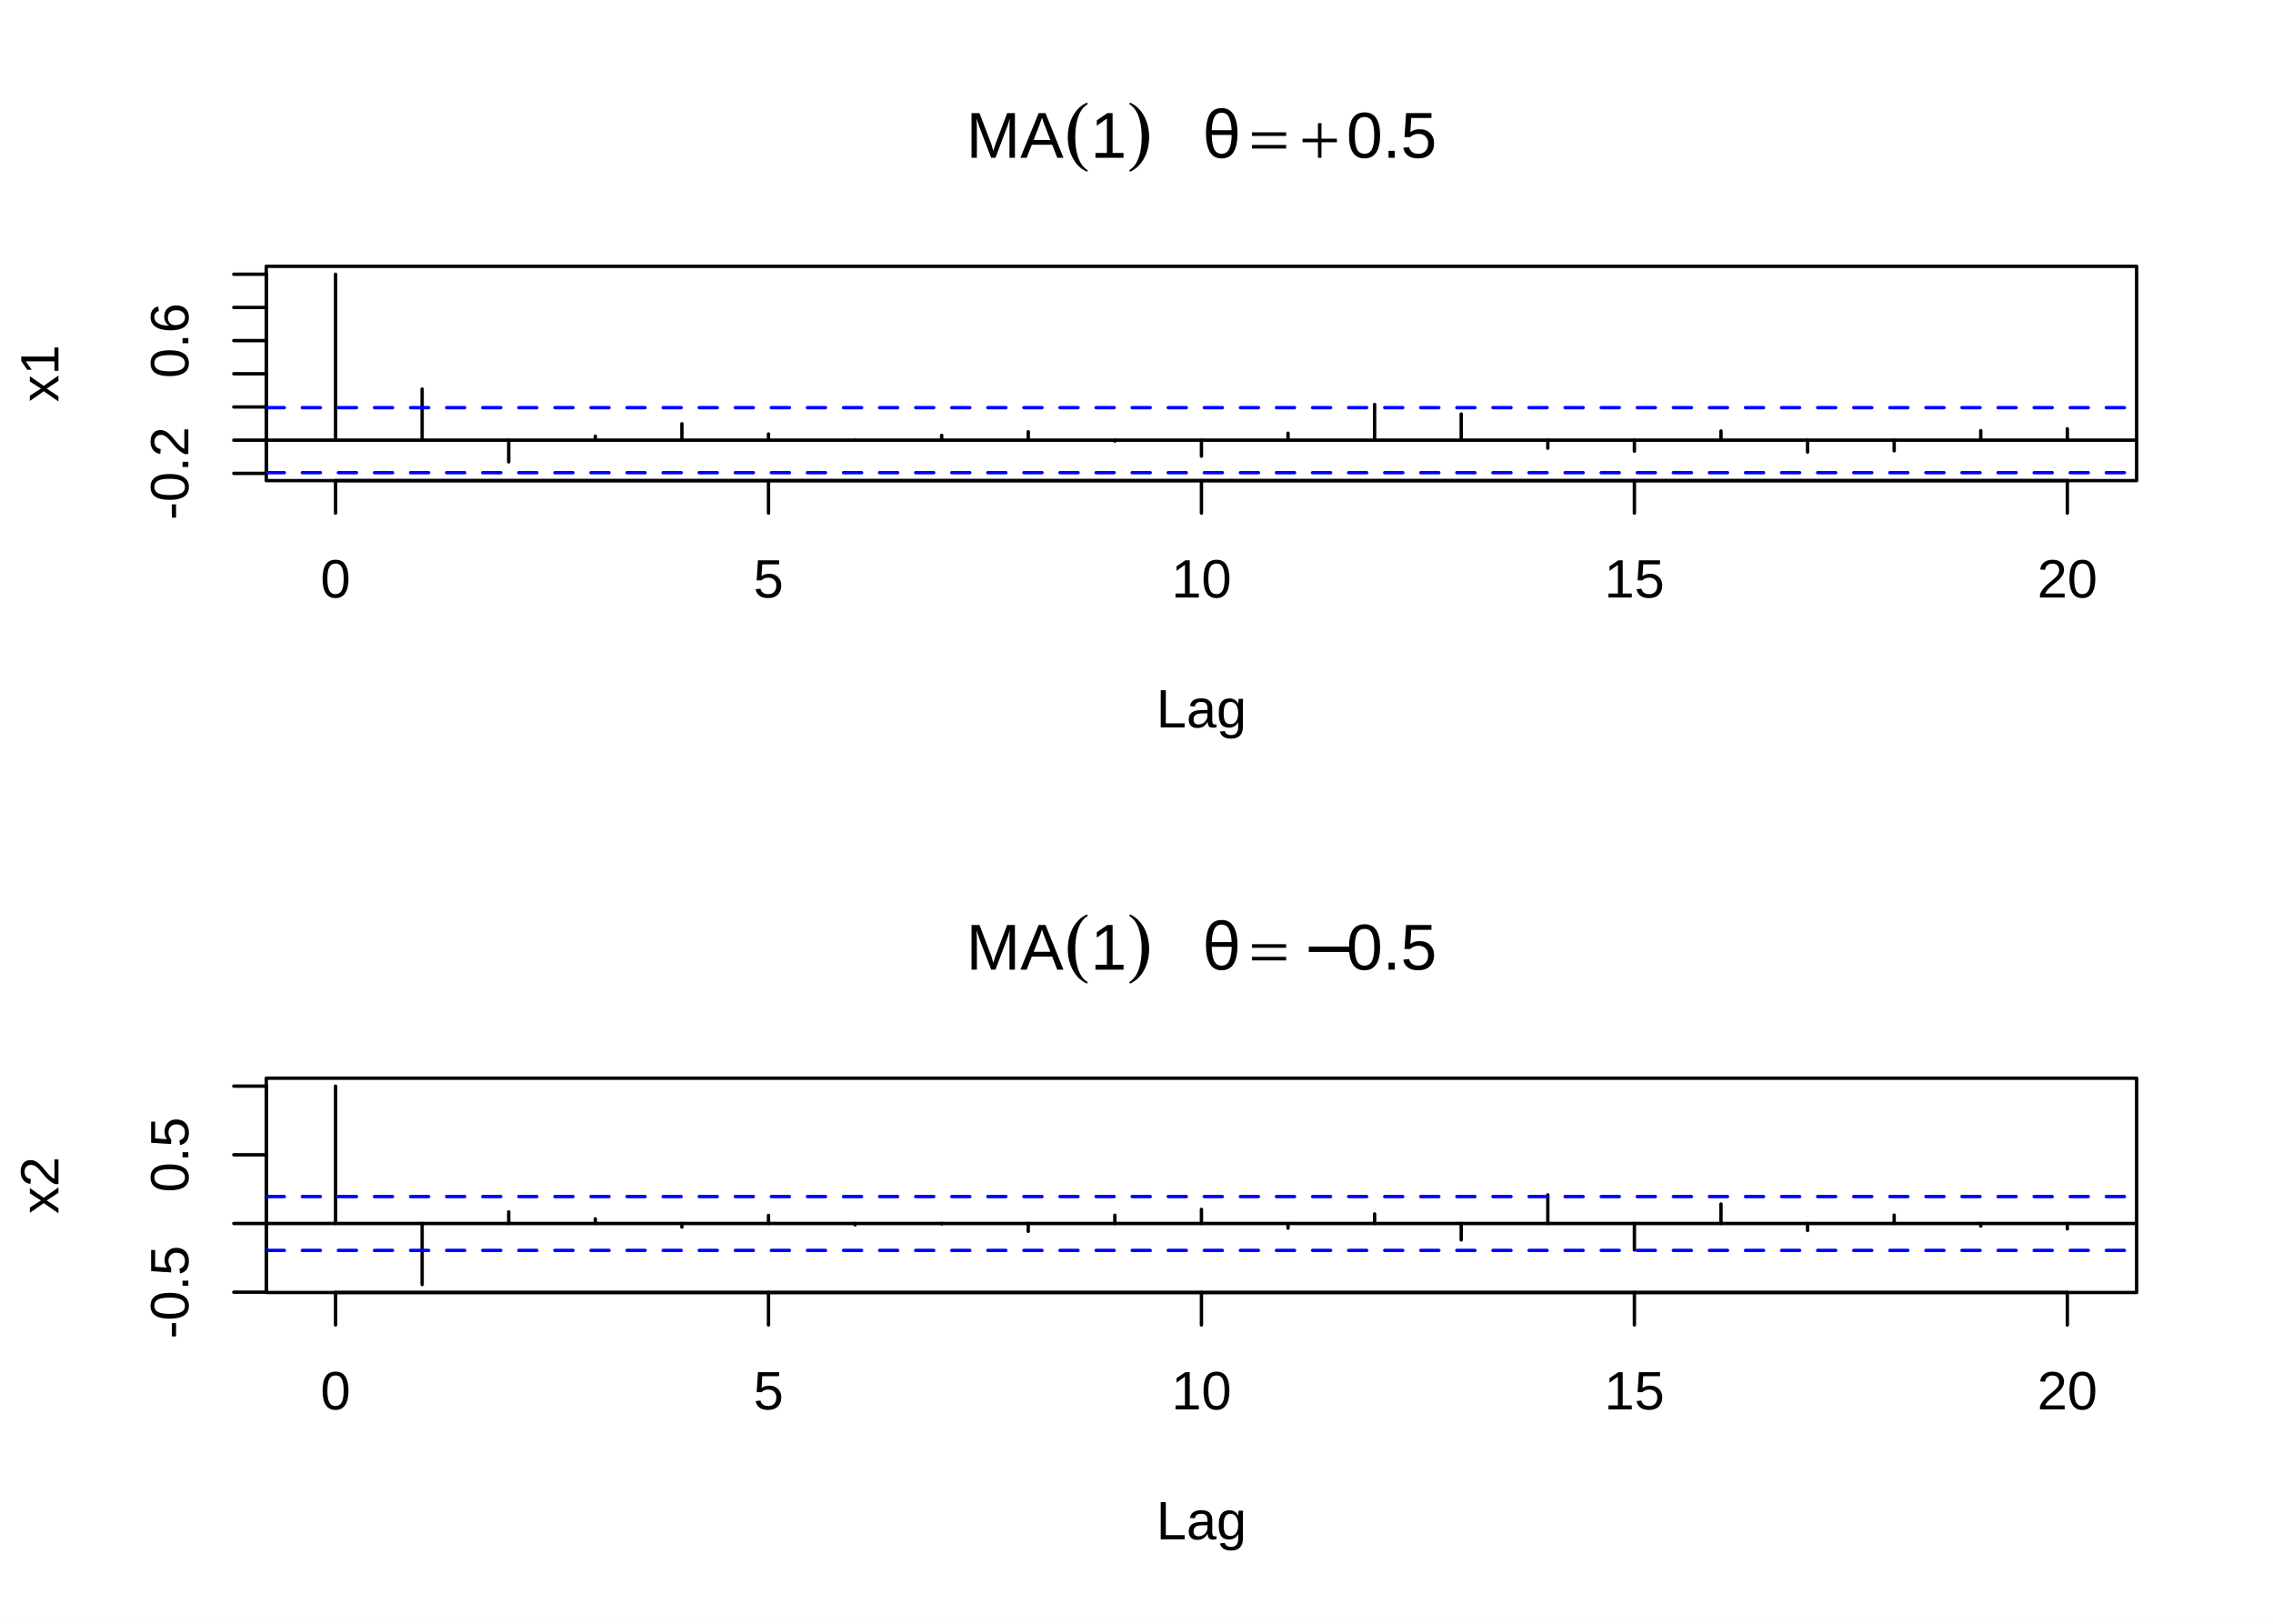
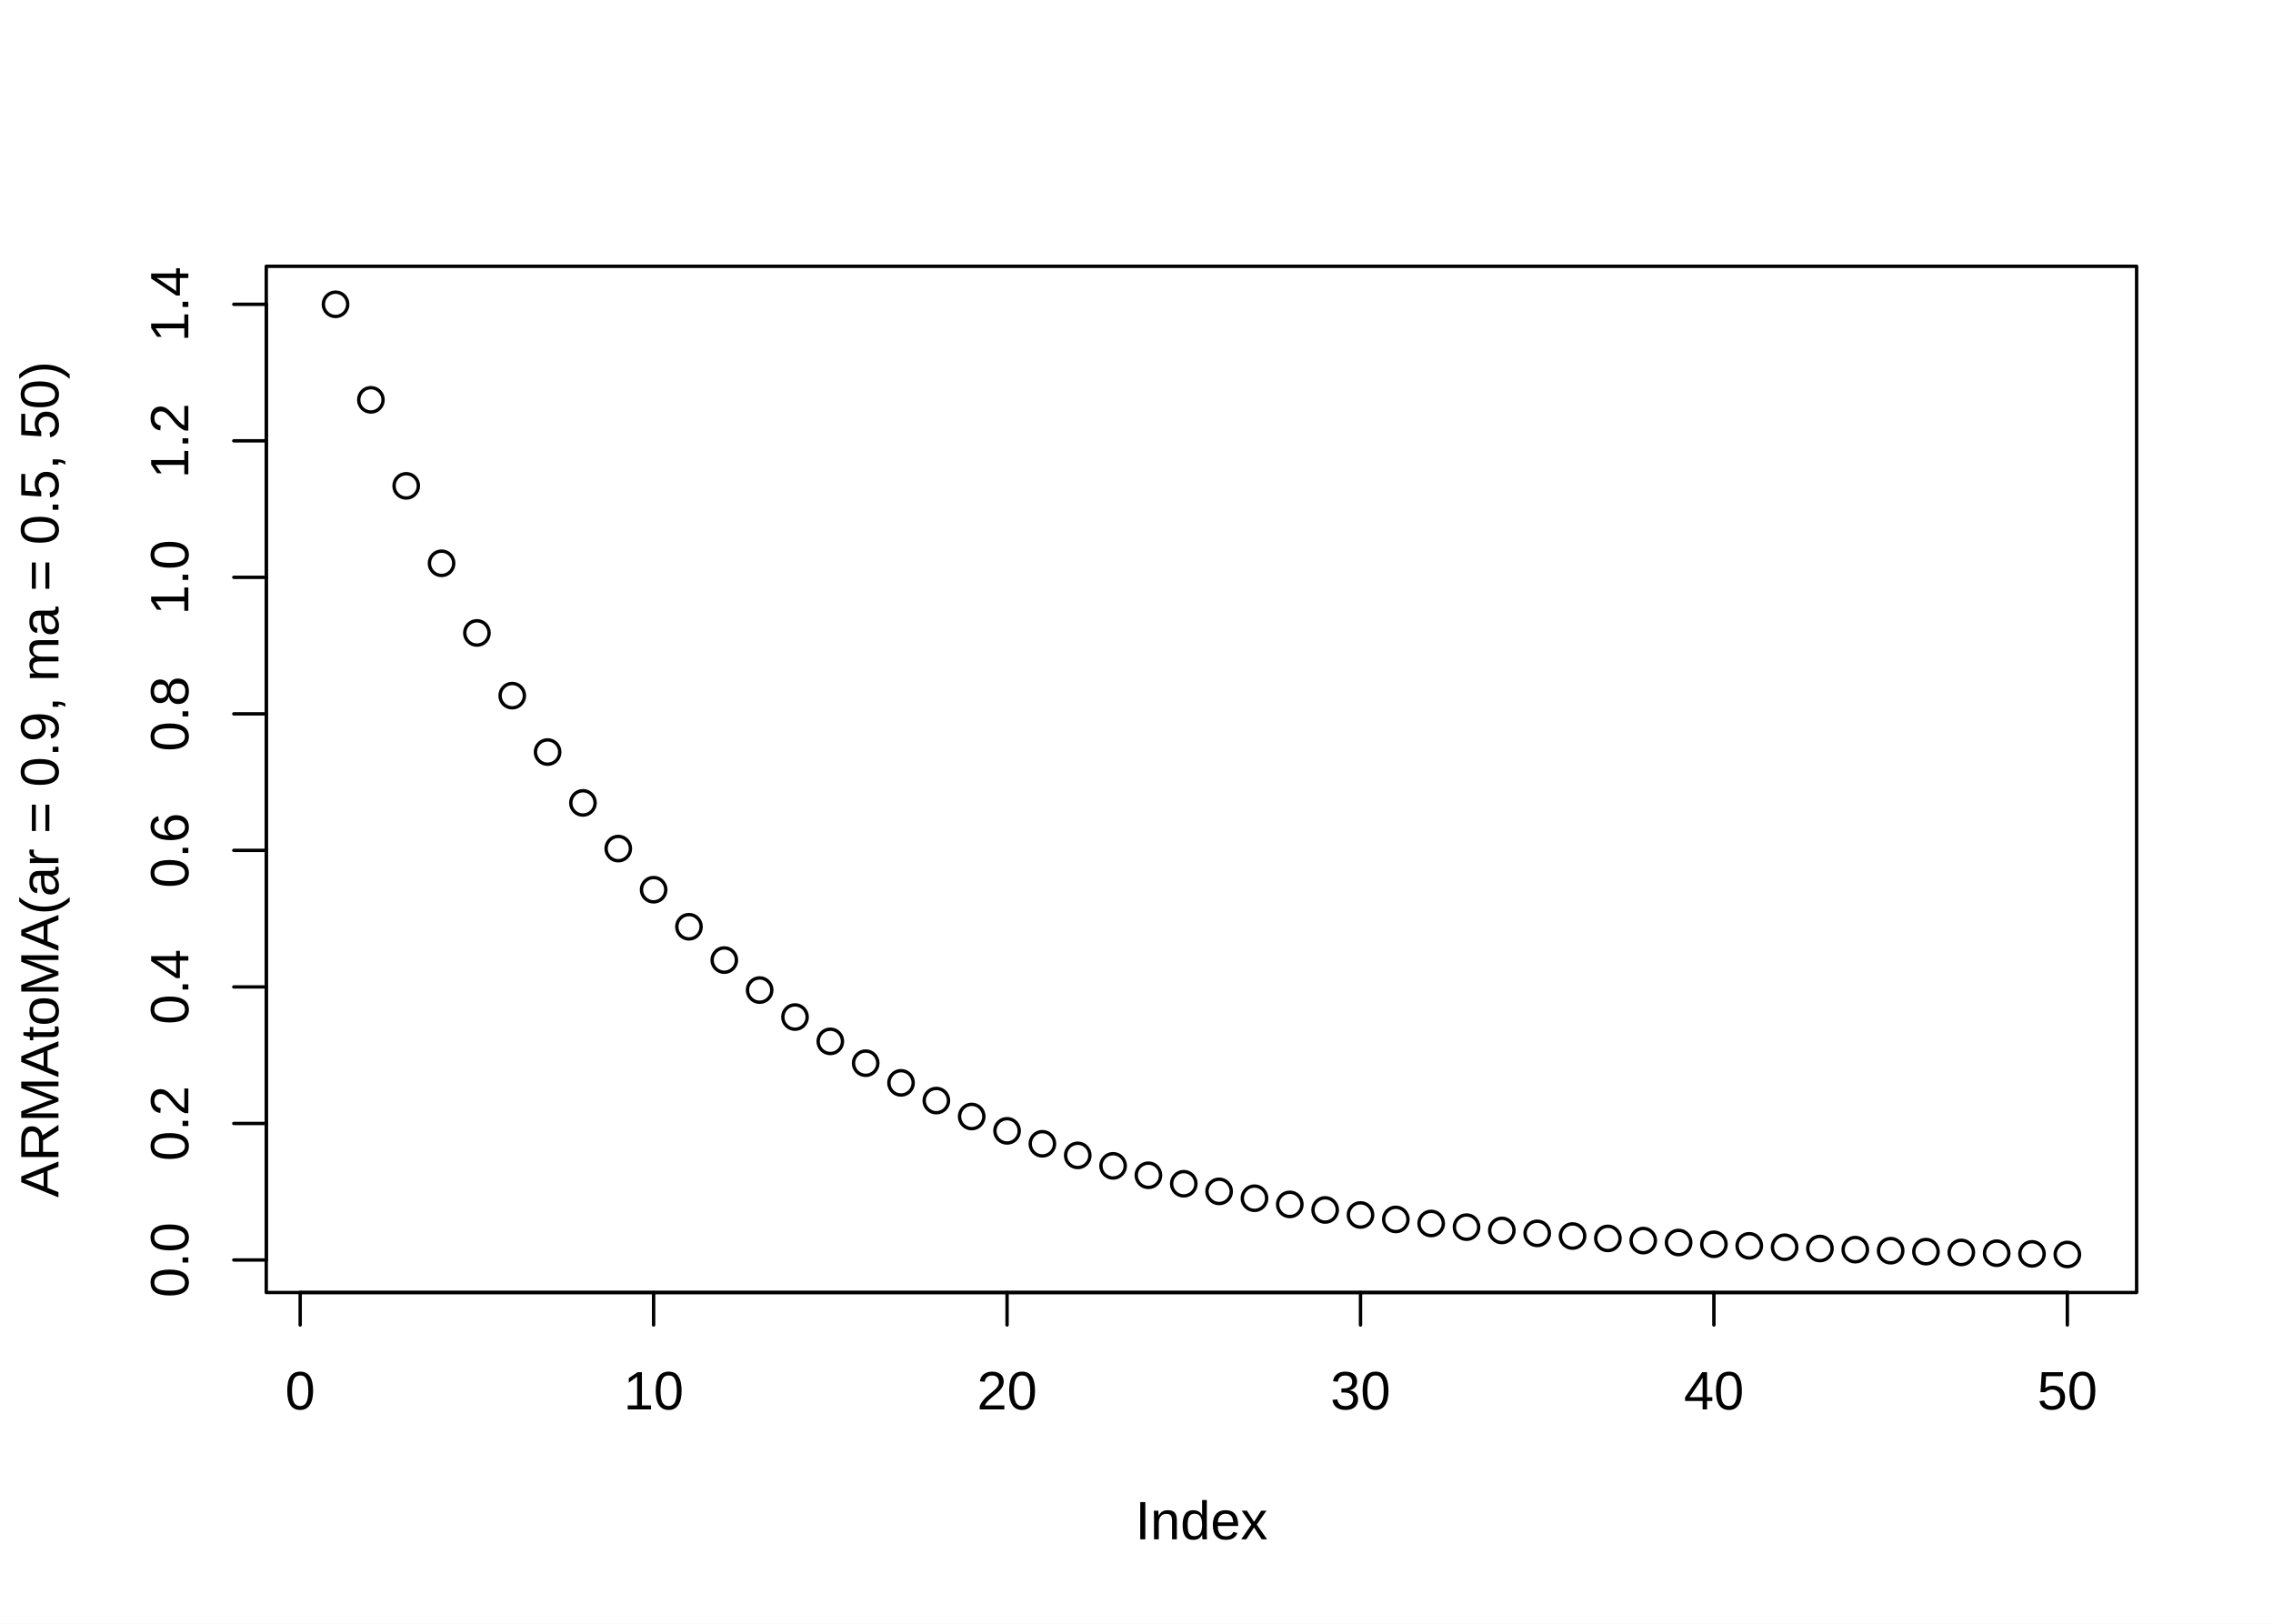
<svg xmlns="http://www.w3.org/2000/svg" class="svglite" width="504.00pt" height="360.00pt" viewBox="0 0 504.00 360.00">
  <defs>
    <style type="text/css">
    .svglite line, .svglite polyline, .svglite polygon, .svglite path, .svglite rect, .svglite circle {
      fill: none;
      stroke: #000000;
      stroke-linecap: round;
      stroke-linejoin: round;
      stroke-miterlimit: 10.00;
    }
    .svglite text {
      white-space: pre;
    }
  </style>
  </defs>
  <rect width="100%" height="100%" style="stroke: none; fill: #FFFFFF;" />
  <defs>
    <clipPath id="cpMC4wMHw1MDQuMDB8MC4wMHwzNjAuMDA=">
      <rect x="0.00" y="0.00" width="504.00" height="360.00" />
    </clipPath>
  </defs>
  <g clip-path="url(#cpMC4wMHw1MDQuMDB8MC4wMHwzNjAuMDA=)">
</g>
  <defs>
-     <clipPath id="cpNTkuMDR8NDczLjc2fDU5LjA0fDEwNi41Ng==">
-       <rect x="59.04" y="59.04" width="414.72" height="47.52" />
+     <clipPath id="cpNTkuMDR8NDczLjc2fDU5LjA0fDI4Ni41Ng==">
+       <rect x="59.04" y="59.04" width="414.72" height="227.52" />
    </clipPath>
  </defs>
-   <g clip-path="url(#cpNTkuMDR8NDczLjc2fDU5LjA0fDEwNi41Ng==)">
-     <line x1="74.40" y1="97.59" x2="74.40" y2="60.80" style="stroke-width: 0.75;" />
-     <line x1="93.60" y1="97.59" x2="93.60" y2="86.26" style="stroke-width: 0.75;" />
-     <line x1="112.80" y1="97.59" x2="112.80" y2="102.40" style="stroke-width: 0.75;" />
-     <line x1="132.00" y1="97.59" x2="132.00" y2="96.70" style="stroke-width: 0.75;" />
-     <line x1="151.20" y1="97.59" x2="151.20" y2="93.94" style="stroke-width: 0.75;" />
-     <line x1="170.40" y1="97.59" x2="170.40" y2="96.22" style="stroke-width: 0.75;" />
-     <line x1="189.60" y1="97.59" x2="189.60" y2="97.60" style="stroke-width: 0.75;" />
-     <line x1="208.80" y1="97.59" x2="208.80" y2="96.52" style="stroke-width: 0.75;" />
-     <line x1="228.00" y1="97.59" x2="228.00" y2="95.72" style="stroke-width: 0.75;" />
-     <line x1="247.20" y1="97.59" x2="247.20" y2="97.79" style="stroke-width: 0.75;" />
-     <line x1="266.40" y1="97.59" x2="266.40" y2="101.13" style="stroke-width: 0.75;" />
-     <line x1="285.60" y1="97.59" x2="285.60" y2="96.04" style="stroke-width: 0.75;" />
-     <line x1="304.80" y1="97.59" x2="304.80" y2="89.67" style="stroke-width: 0.75;" />
-     <line x1="324.00" y1="97.59" x2="324.00" y2="91.78" style="stroke-width: 0.75;" />
-     <line x1="343.20" y1="97.59" x2="343.20" y2="99.38" style="stroke-width: 0.75;" />
-     <line x1="362.40" y1="97.59" x2="362.40" y2="100.02" style="stroke-width: 0.75;" />
-     <line x1="381.60" y1="97.59" x2="381.60" y2="95.56" style="stroke-width: 0.75;" />
-     <line x1="400.80" y1="97.59" x2="400.80" y2="100.23" style="stroke-width: 0.75;" />
-     <line x1="420.00" y1="97.59" x2="420.00" y2="99.95" style="stroke-width: 0.75;" />
-     <line x1="439.20" y1="97.59" x2="439.20" y2="95.49" style="stroke-width: 0.75;" />
-     <line x1="458.40" y1="97.59" x2="458.40" y2="95.06" style="stroke-width: 0.75;" />
+   <g clip-path="url(#cpNTkuMDR8NDczLjc2fDU5LjA0fDI4Ni41Ng==)">
+     <circle cx="74.40" cy="67.47" r="2.70" style="stroke-width: 0.75;" />
+     <circle cx="82.24" cy="88.65" r="2.70" style="stroke-width: 0.75;" />
+     <circle cx="90.07" cy="107.72" r="2.70" style="stroke-width: 0.75;" />
+     <circle cx="97.91" cy="124.89" r="2.70" style="stroke-width: 0.75;" />
+     <circle cx="105.75" cy="140.33" r="2.70" style="stroke-width: 0.75;" />
+     <circle cx="113.58" cy="154.23" r="2.70" style="stroke-width: 0.75;" />
+     <circle cx="121.42" cy="166.74" r="2.70" style="stroke-width: 0.75;" />
+     <circle cx="129.26" cy="178.01" r="2.70" style="stroke-width: 0.75;" />
+     <circle cx="137.09" cy="188.14" r="2.70" style="stroke-width: 0.75;" />
+     <circle cx="144.93" cy="197.26" r="2.70" style="stroke-width: 0.75;" />
+     <circle cx="152.77" cy="205.47" r="2.70" style="stroke-width: 0.75;" />
+     <circle cx="160.60" cy="212.86" r="2.70" style="stroke-width: 0.75;" />
+     <circle cx="168.44" cy="219.51" r="2.70" style="stroke-width: 0.75;" />
+     <circle cx="176.28" cy="225.49" r="2.70" style="stroke-width: 0.75;" />
+     <circle cx="184.11" cy="230.88" r="2.70" style="stroke-width: 0.75;" />
+     <circle cx="191.95" cy="235.72" r="2.70" style="stroke-width: 0.75;" />
+     <circle cx="199.79" cy="240.08" r="2.70" style="stroke-width: 0.75;" />
+     <circle cx="207.62" cy="244.01" r="2.70" style="stroke-width: 0.75;" />
+     <circle cx="215.46" cy="247.54" r="2.70" style="stroke-width: 0.75;" />
+     <circle cx="223.30" cy="250.72" r="2.70" style="stroke-width: 0.75;" />
+     <circle cx="231.13" cy="253.59" r="2.70" style="stroke-width: 0.75;" />
+     <circle cx="238.97" cy="256.16" r="2.70" style="stroke-width: 0.75;" />
+     <circle cx="246.81" cy="258.48" r="2.70" style="stroke-width: 0.75;" />
+     <circle cx="254.64" cy="260.57" r="2.70" style="stroke-width: 0.75;" />
+     <circle cx="262.48" cy="262.45" r="2.70" style="stroke-width: 0.75;" />
+     <circle cx="270.32" cy="264.14" r="2.70" style="stroke-width: 0.75;" />
+     <circle cx="278.16" cy="265.66" r="2.70" style="stroke-width: 0.75;" />
+     <circle cx="285.99" cy="267.03" r="2.70" style="stroke-width: 0.75;" />
+     <circle cx="293.83" cy="268.26" r="2.70" style="stroke-width: 0.75;" />
+     <circle cx="301.67" cy="269.37" r="2.70" style="stroke-width: 0.75;" />
+     <circle cx="309.50" cy="270.36" r="2.70" style="stroke-width: 0.75;" />
+     <circle cx="317.34" cy="271.26" r="2.70" style="stroke-width: 0.75;" />
+     <circle cx="325.18" cy="272.07" r="2.70" style="stroke-width: 0.75;" />
+     <circle cx="333.01" cy="272.80" r="2.70" style="stroke-width: 0.75;" />
+     <circle cx="340.85" cy="273.45" r="2.70" style="stroke-width: 0.75;" />
+     <circle cx="348.69" cy="274.04" r="2.70" style="stroke-width: 0.75;" />
+     <circle cx="356.52" cy="274.57" r="2.70" style="stroke-width: 0.75;" />
+     <circle cx="364.36" cy="275.05" r="2.70" style="stroke-width: 0.75;" />
+     <circle cx="372.20" cy="275.48" r="2.70" style="stroke-width: 0.75;" />
+     <circle cx="380.03" cy="275.87" r="2.70" style="stroke-width: 0.75;" />
+     <circle cx="387.87" cy="276.21" r="2.70" style="stroke-width: 0.75;" />
+     <circle cx="395.71" cy="276.53" r="2.70" style="stroke-width: 0.75;" />
+     <circle cx="403.54" cy="276.81" r="2.70" style="stroke-width: 0.75;" />
+     <circle cx="411.38" cy="277.06" r="2.70" style="stroke-width: 0.75;" />
+     <circle cx="419.22" cy="277.29" r="2.70" style="stroke-width: 0.75;" />
+     <circle cx="427.05" cy="277.50" r="2.70" style="stroke-width: 0.75;" />
+     <circle cx="434.89" cy="277.68" r="2.70" style="stroke-width: 0.75;" />
+     <circle cx="442.73" cy="277.85" r="2.70" style="stroke-width: 0.75;" />
+     <circle cx="450.56" cy="278.00" r="2.70" style="stroke-width: 0.75;" />
+     <circle cx="458.40" cy="278.13" r="2.70" style="stroke-width: 0.75;" />
  </g>
  <g clip-path="url(#cpMC4wMHw1MDQuMDB8MC4wMHwzNjAuMDA=)">
-     <line x1="74.40" y1="106.56" x2="458.40" y2="106.56" style="stroke-width: 0.75;" />
-     <line x1="74.40" y1="106.56" x2="74.40" y2="113.76" style="stroke-width: 0.75;" />
-     <line x1="170.40" y1="106.56" x2="170.40" y2="113.76" style="stroke-width: 0.75;" />
-     <line x1="266.40" y1="106.56" x2="266.40" y2="113.76" style="stroke-width: 0.75;" />
-     <line x1="362.40" y1="106.56" x2="362.40" y2="113.76" style="stroke-width: 0.75;" />
-     <line x1="458.40" y1="106.56" x2="458.40" y2="113.76" style="stroke-width: 0.75;" />
-     <text x="74.40" y="132.48" text-anchor="middle" style="font-size: 12.00px; font-family: &quot;Arial&quot;;" textLength="6.67px" lengthAdjust="spacingAndGlyphs">0</text>
-     <text x="170.40" y="132.48" text-anchor="middle" style="font-size: 12.00px; font-family: &quot;Arial&quot;;" textLength="6.67px" lengthAdjust="spacingAndGlyphs">5</text>
-     <text x="266.40" y="132.48" text-anchor="middle" style="font-size: 12.00px; font-family: &quot;Arial&quot;;" textLength="13.35px" lengthAdjust="spacingAndGlyphs">10</text>
-     <text x="362.40" y="132.48" text-anchor="middle" style="font-size: 12.00px; font-family: &quot;Arial&quot;;" textLength="13.35px" lengthAdjust="spacingAndGlyphs">15</text>
-     <text x="458.40" y="132.48" text-anchor="middle" style="font-size: 12.00px; font-family: &quot;Arial&quot;;" textLength="13.35px" lengthAdjust="spacingAndGlyphs">20</text>
-     <line x1="59.04" y1="104.95" x2="59.04" y2="60.80" style="stroke-width: 0.75;" />
-     <line x1="59.04" y1="104.95" x2="51.84" y2="104.95" style="stroke-width: 0.75;" />
-     <line x1="59.04" y1="97.59" x2="51.84" y2="97.59" style="stroke-width: 0.75;" />
-     <line x1="59.04" y1="90.23" x2="51.84" y2="90.23" style="stroke-width: 0.75;" />
-     <line x1="59.04" y1="82.87" x2="51.84" y2="82.87" style="stroke-width: 0.75;" />
-     <line x1="59.04" y1="75.52" x2="51.84" y2="75.52" style="stroke-width: 0.75;" />
-     <line x1="59.04" y1="68.16" x2="51.84" y2="68.16" style="stroke-width: 0.75;" />
-     <line x1="59.04" y1="60.80" x2="51.84" y2="60.80" style="stroke-width: 0.75;" />
-     <text transform="translate(41.76,104.95) rotate(-90)" text-anchor="middle" style="font-size: 12.00px; font-family: &quot;Arial&quot;;" textLength="20.68px" lengthAdjust="spacingAndGlyphs">-0.2</text>
-     <text transform="translate(41.76,75.52) rotate(-90)" text-anchor="middle" style="font-size: 12.00px; font-family: &quot;Arial&quot;;" textLength="16.68px" lengthAdjust="spacingAndGlyphs">0.6</text>
-     <polygon points="59.04,106.56 473.76,106.56 473.76,59.04 59.04,59.04 " style="stroke-width: 0.75;" />
-   </g>
-   <defs>
-     <clipPath id="cpMC4wMHw1MDQuMDB8MC4wMHwxODAuMDA=">
-       <rect x="0.00" y="0.00" width="504.00" height="180.00" />
-     </clipPath>
-   </defs>
-   <g clip-path="url(#cpMC4wMHw1MDQuMDB8MC4wMHwxODAuMDA=)">
-     <text x="266.40" y="161.28" text-anchor="middle" style="font-size: 12.00px; font-family: &quot;Arial&quot;;" textLength="20.02px" lengthAdjust="spacingAndGlyphs">Lag</text>
-     <text transform="translate(12.96,82.80) rotate(-90)" text-anchor="middle" style="font-size: 12.00px; font-family: &quot;Arial&quot;;" textLength="12.67px" lengthAdjust="spacingAndGlyphs">x1</text>
-   </g>
-   <g clip-path="url(#cpNTkuMDR8NDczLjc2fDU5LjA0fDEwNi41Ng==)">
-     <line x1="59.04" y1="97.59" x2="473.76" y2="97.59" style="stroke-width: 0.75;" />
-     <line x1="59.04" y1="90.38" x2="473.76" y2="90.38" style="stroke-width: 0.75; stroke: #0000FF; stroke-dasharray: 4.00,4.00;" />
-     <line x1="59.04" y1="104.80" x2="473.76" y2="104.80" style="stroke-width: 0.75; stroke: #0000FF; stroke-dasharray: 4.00,4.00;" />
-   </g>
-   <g clip-path="url(#cpMC4wMHw1MDQuMDB8MC4wMHwxODAuMDA=)">
-     <text x="214.23" y="34.98" style="font-size: 14.40px; font-family: &quot;Arial&quot;;" textLength="21.59px" lengthAdjust="spacingAndGlyphs">MA</text>
-     <text x="235.81" y="34.98" style="font-size: 18.00px; font-family: &quot;Symbol&quot;;" textLength="6.00px" lengthAdjust="spacingAndGlyphs">(</text>
-     <text x="241.81" y="34.98" style="font-size: 14.40px; font-family: &quot;Arial&quot;;" textLength="8.01px" lengthAdjust="spacingAndGlyphs">1</text>
-     <text x="249.82" y="34.98" style="font-size: 18.00px; font-family: &quot;Symbol&quot;;" textLength="6.00px" lengthAdjust="spacingAndGlyphs">)</text>
-     <text x="255.81" y="34.98" style="font-size: 14.40px; font-family: &quot;Symbol&quot;;" textLength="3.60px" lengthAdjust="spacingAndGlyphs"> </text>
-     <text x="259.41" y="34.98" style="font-size: 14.40px; font-family: &quot;Symbol&quot;;" textLength="3.60px" lengthAdjust="spacingAndGlyphs"> </text>
-     <text x="263.01" y="34.98" style="font-size: 14.40px; font-family: &quot;Symbol&quot;;" textLength="3.60px" lengthAdjust="spacingAndGlyphs"> </text>
-     <text x="266.61" y="34.98" style="font-size: 14.40px; font-family: &quot;Symbol&quot;;" textLength="7.50px" lengthAdjust="spacingAndGlyphs">θ</text>
-     <text x="277.44" y="34.98" style="font-size: 14.40px; font-family: &quot;Symbol&quot;;" textLength="7.90px" lengthAdjust="spacingAndGlyphs">=</text>
-     <text x="288.67" y="34.98" style="font-size: 14.40px; font-family: &quot;Symbol&quot;;" textLength="7.90px" lengthAdjust="spacingAndGlyphs">+</text>
-     <text x="298.56" y="34.98" style="font-size: 14.40px; font-family: &quot;Arial&quot;;" textLength="20.01px" lengthAdjust="spacingAndGlyphs">0.5</text>
-   </g>
-   <defs>
-     <clipPath id="cpNTkuMDR8NDczLjc2fDIzOS4wNHwyODYuNTY=">
-       <rect x="59.04" y="239.04" width="414.72" height="47.52" />
-     </clipPath>
-   </defs>
-   <g clip-path="url(#cpNTkuMDR8NDczLjc2fDIzOS4wNHwyODYuNTY=)">
-     <line x1="74.40" y1="271.26" x2="74.40" y2="240.80" style="stroke-width: 0.75;" />
-     <line x1="93.60" y1="271.26" x2="93.60" y2="284.80" style="stroke-width: 0.75;" />
-     <line x1="112.80" y1="271.26" x2="112.80" y2="268.68" style="stroke-width: 0.75;" />
-     <line x1="132.00" y1="271.26" x2="132.00" y2="270.22" style="stroke-width: 0.75;" />
-     <line x1="151.20" y1="271.26" x2="151.20" y2="272.06" style="stroke-width: 0.75;" />
-     <line x1="170.40" y1="271.26" x2="170.40" y2="269.46" style="stroke-width: 0.75;" />
-     <line x1="189.60" y1="271.26" x2="189.60" y2="271.56" style="stroke-width: 0.75;" />
-     <line x1="208.80" y1="271.26" x2="208.80" y2="271.33" style="stroke-width: 0.75;" />
-     <line x1="228.00" y1="271.26" x2="228.00" y2="273.01" style="stroke-width: 0.75;" />
-     <line x1="247.20" y1="271.26" x2="247.20" y2="269.42" style="stroke-width: 0.75;" />
-     <line x1="266.40" y1="271.26" x2="266.40" y2="268.13" style="stroke-width: 0.75;" />
-     <line x1="285.60" y1="271.26" x2="285.60" y2="272.30" style="stroke-width: 0.75;" />
-     <line x1="304.80" y1="271.26" x2="304.80" y2="269.15" style="stroke-width: 0.75;" />
-     <line x1="324.00" y1="271.26" x2="324.00" y2="274.91" style="stroke-width: 0.75;" />
-     <line x1="343.20" y1="271.26" x2="343.20" y2="264.92" style="stroke-width: 0.75;" />
-     <line x1="362.40" y1="271.26" x2="362.40" y2="277.15" style="stroke-width: 0.75;" />
-     <line x1="381.60" y1="271.26" x2="381.60" y2="266.94" style="stroke-width: 0.75;" />
-     <line x1="400.80" y1="271.26" x2="400.80" y2="272.82" style="stroke-width: 0.75;" />
-     <line x1="420.00" y1="271.26" x2="420.00" y2="269.40" style="stroke-width: 0.75;" />
-     <line x1="439.20" y1="271.26" x2="439.20" y2="271.83" style="stroke-width: 0.75;" />
-     <line x1="458.40" y1="271.26" x2="458.40" y2="272.47" style="stroke-width: 0.75;" />
-   </g>
-   <g clip-path="url(#cpMC4wMHw1MDQuMDB8MC4wMHwzNjAuMDA=)">
-     <line x1="74.40" y1="286.56" x2="458.40" y2="286.56" style="stroke-width: 0.75;" />
-     <line x1="74.40" y1="286.56" x2="74.40" y2="293.76" style="stroke-width: 0.75;" />
-     <line x1="170.40" y1="286.56" x2="170.40" y2="293.76" style="stroke-width: 0.75;" />
-     <line x1="266.40" y1="286.56" x2="266.40" y2="293.76" style="stroke-width: 0.75;" />
-     <line x1="362.40" y1="286.56" x2="362.40" y2="293.76" style="stroke-width: 0.75;" />
+     <line x1="66.56" y1="286.56" x2="458.40" y2="286.56" style="stroke-width: 0.75;" />
+     <line x1="66.56" y1="286.56" x2="66.56" y2="293.76" style="stroke-width: 0.75;" />
+     <line x1="144.93" y1="286.56" x2="144.93" y2="293.76" style="stroke-width: 0.75;" />
+     <line x1="223.30" y1="286.56" x2="223.30" y2="293.76" style="stroke-width: 0.75;" />
+     <line x1="301.67" y1="286.56" x2="301.67" y2="293.76" style="stroke-width: 0.75;" />
+     <line x1="380.03" y1="286.56" x2="380.03" y2="293.76" style="stroke-width: 0.75;" />
    <line x1="458.40" y1="286.56" x2="458.40" y2="293.76" style="stroke-width: 0.75;" />
-     <text x="74.40" y="312.48" text-anchor="middle" style="font-size: 12.00px; font-family: &quot;Arial&quot;;" textLength="6.67px" lengthAdjust="spacingAndGlyphs">0</text>
-     <text x="170.40" y="312.48" text-anchor="middle" style="font-size: 12.00px; font-family: &quot;Arial&quot;;" textLength="6.67px" lengthAdjust="spacingAndGlyphs">5</text>
-     <text x="266.40" y="312.48" text-anchor="middle" style="font-size: 12.00px; font-family: &quot;Arial&quot;;" textLength="13.35px" lengthAdjust="spacingAndGlyphs">10</text>
-     <text x="362.40" y="312.48" text-anchor="middle" style="font-size: 12.00px; font-family: &quot;Arial&quot;;" textLength="13.35px" lengthAdjust="spacingAndGlyphs">15</text>
-     <text x="458.40" y="312.48" text-anchor="middle" style="font-size: 12.00px; font-family: &quot;Arial&quot;;" textLength="13.35px" lengthAdjust="spacingAndGlyphs">20</text>
-     <line x1="59.04" y1="286.49" x2="59.04" y2="240.80" style="stroke-width: 0.75;" />
-     <line x1="59.04" y1="286.49" x2="51.84" y2="286.49" style="stroke-width: 0.75;" />
-     <line x1="59.04" y1="271.26" x2="51.84" y2="271.26" style="stroke-width: 0.75;" />
-     <line x1="59.04" y1="256.03" x2="51.84" y2="256.03" style="stroke-width: 0.75;" />
-     <line x1="59.04" y1="240.80" x2="51.84" y2="240.80" style="stroke-width: 0.75;" />
-     <text transform="translate(41.76,286.49) rotate(-90)" text-anchor="middle" style="font-size: 12.00px; font-family: &quot;Arial&quot;;" textLength="20.68px" lengthAdjust="spacingAndGlyphs">-0.5</text>
-     <text transform="translate(41.76,256.03) rotate(-90)" text-anchor="middle" style="font-size: 12.00px; font-family: &quot;Arial&quot;;" textLength="16.68px" lengthAdjust="spacingAndGlyphs">0.5</text>
-     <polygon points="59.04,286.56 473.76,286.56 473.76,239.04 59.04,239.04 " style="stroke-width: 0.75;" />
-   </g>
-   <defs>
-     <clipPath id="cpMC4wMHw1MDQuMDB8MTgwLjAwfDM2MC4wMA==">
-       <rect x="0.00" y="180.00" width="504.00" height="180.00" />
-     </clipPath>
-   </defs>
-   <g clip-path="url(#cpMC4wMHw1MDQuMDB8MTgwLjAwfDM2MC4wMA==)">
-     <text x="266.40" y="341.28" text-anchor="middle" style="font-size: 12.00px; font-family: &quot;Arial&quot;;" textLength="20.02px" lengthAdjust="spacingAndGlyphs">Lag</text>
-     <text transform="translate(12.96,262.80) rotate(-90)" text-anchor="middle" style="font-size: 12.00px; font-family: &quot;Arial&quot;;" textLength="12.67px" lengthAdjust="spacingAndGlyphs">x2</text>
-   </g>
-   <g clip-path="url(#cpNTkuMDR8NDczLjc2fDIzOS4wNHwyODYuNTY=)">
-     <line x1="59.04" y1="271.26" x2="473.76" y2="271.26" style="stroke-width: 0.75;" />
-     <line x1="59.04" y1="265.29" x2="473.76" y2="265.29" style="stroke-width: 0.75; stroke: #0000FF; stroke-dasharray: 4.00,4.00;" />
-     <line x1="59.04" y1="277.23" x2="473.76" y2="277.23" style="stroke-width: 0.75; stroke: #0000FF; stroke-dasharray: 4.00,4.00;" />
-   </g>
-   <g clip-path="url(#cpMC4wMHw1MDQuMDB8MTgwLjAwfDM2MC4wMA==)">
-     <text x="214.23" y="214.98" style="font-size: 14.40px; font-family: &quot;Arial&quot;;" textLength="21.59px" lengthAdjust="spacingAndGlyphs">MA</text>
-     <text x="235.81" y="214.98" style="font-size: 18.00px; font-family: &quot;Symbol&quot;;" textLength="6.00px" lengthAdjust="spacingAndGlyphs">(</text>
-     <text x="241.81" y="214.98" style="font-size: 14.40px; font-family: &quot;Arial&quot;;" textLength="8.01px" lengthAdjust="spacingAndGlyphs">1</text>
-     <text x="249.82" y="214.98" style="font-size: 18.00px; font-family: &quot;Symbol&quot;;" textLength="6.00px" lengthAdjust="spacingAndGlyphs">)</text>
-     <text x="255.81" y="214.98" style="font-size: 14.40px; font-family: &quot;Symbol&quot;;" textLength="3.60px" lengthAdjust="spacingAndGlyphs"> </text>
-     <text x="259.41" y="214.98" style="font-size: 14.40px; font-family: &quot;Symbol&quot;;" textLength="3.60px" lengthAdjust="spacingAndGlyphs"> </text>
-     <text x="263.01" y="214.98" style="font-size: 14.40px; font-family: &quot;Symbol&quot;;" textLength="3.60px" lengthAdjust="spacingAndGlyphs"> </text>
-     <text x="266.61" y="214.98" style="font-size: 14.40px; font-family: &quot;Symbol&quot;;" textLength="7.50px" lengthAdjust="spacingAndGlyphs">θ</text>
-     <text x="277.44" y="214.98" style="font-size: 14.40px; font-family: &quot;Symbol&quot;;" textLength="7.90px" lengthAdjust="spacingAndGlyphs">=</text>
-     <text x="288.67" y="214.98" style="font-size: 14.40px; font-family: &quot;Symbol&quot;;" textLength="7.90px" lengthAdjust="spacingAndGlyphs">−</text>
-     <text x="298.56" y="214.98" style="font-size: 14.40px; font-family: &quot;Arial&quot;;" textLength="20.01px" lengthAdjust="spacingAndGlyphs">0.5</text>
+     <text x="66.56" y="312.48" text-anchor="middle" style="font-size: 12.00px; font-family: &quot;Arial&quot;;" textLength="6.67px" lengthAdjust="spacingAndGlyphs">0</text>
+     <text x="144.93" y="312.48" text-anchor="middle" style="font-size: 12.00px; font-family: &quot;Arial&quot;;" textLength="13.35px" lengthAdjust="spacingAndGlyphs">10</text>
+     <text x="223.30" y="312.48" text-anchor="middle" style="font-size: 12.00px; font-family: &quot;Arial&quot;;" textLength="13.35px" lengthAdjust="spacingAndGlyphs">20</text>
+     <text x="301.67" y="312.48" text-anchor="middle" style="font-size: 12.00px; font-family: &quot;Arial&quot;;" textLength="13.35px" lengthAdjust="spacingAndGlyphs">30</text>
+     <text x="380.03" y="312.48" text-anchor="middle" style="font-size: 12.00px; font-family: &quot;Arial&quot;;" textLength="13.35px" lengthAdjust="spacingAndGlyphs">40</text>
+     <text x="458.40" y="312.48" text-anchor="middle" style="font-size: 12.00px; font-family: &quot;Arial&quot;;" textLength="13.35px" lengthAdjust="spacingAndGlyphs">50</text>
+     <line x1="59.04" y1="279.35" x2="59.04" y2="67.47" style="stroke-width: 0.75;" />
+     <line x1="59.04" y1="279.35" x2="51.84" y2="279.35" style="stroke-width: 0.75;" />
+     <line x1="59.04" y1="249.08" x2="51.84" y2="249.08" style="stroke-width: 0.75;" />
+     <line x1="59.04" y1="218.81" x2="51.84" y2="218.81" style="stroke-width: 0.75;" />
+     <line x1="59.04" y1="188.54" x2="51.84" y2="188.54" style="stroke-width: 0.75;" />
+     <line x1="59.04" y1="158.27" x2="51.84" y2="158.27" style="stroke-width: 0.75;" />
+     <line x1="59.04" y1="128.00" x2="51.84" y2="128.00" style="stroke-width: 0.75;" />
+     <line x1="59.04" y1="97.74" x2="51.84" y2="97.74" style="stroke-width: 0.75;" />
+     <line x1="59.04" y1="67.47" x2="51.84" y2="67.47" style="stroke-width: 0.75;" />
+     <text transform="translate(41.76,279.35) rotate(-90)" text-anchor="middle" style="font-size: 12.00px; font-family: &quot;Arial&quot;;" textLength="16.68px" lengthAdjust="spacingAndGlyphs">0.0</text>
+     <text transform="translate(41.76,249.08) rotate(-90)" text-anchor="middle" style="font-size: 12.00px; font-family: &quot;Arial&quot;;" textLength="16.68px" lengthAdjust="spacingAndGlyphs">0.2</text>
+     <text transform="translate(41.76,218.81) rotate(-90)" text-anchor="middle" style="font-size: 12.00px; font-family: &quot;Arial&quot;;" textLength="16.68px" lengthAdjust="spacingAndGlyphs">0.4</text>
+     <text transform="translate(41.76,188.54) rotate(-90)" text-anchor="middle" style="font-size: 12.00px; font-family: &quot;Arial&quot;;" textLength="16.68px" lengthAdjust="spacingAndGlyphs">0.6</text>
+     <text transform="translate(41.76,158.27) rotate(-90)" text-anchor="middle" style="font-size: 12.00px; font-family: &quot;Arial&quot;;" textLength="16.68px" lengthAdjust="spacingAndGlyphs">0.8</text>
+     <text transform="translate(41.76,128.00) rotate(-90)" text-anchor="middle" style="font-size: 12.00px; font-family: &quot;Arial&quot;;" textLength="16.68px" lengthAdjust="spacingAndGlyphs">1.0</text>
+     <text transform="translate(41.76,97.74) rotate(-90)" text-anchor="middle" style="font-size: 12.00px; font-family: &quot;Arial&quot;;" textLength="16.68px" lengthAdjust="spacingAndGlyphs">1.2</text>
+     <text transform="translate(41.76,67.47) rotate(-90)" text-anchor="middle" style="font-size: 12.00px; font-family: &quot;Arial&quot;;" textLength="16.68px" lengthAdjust="spacingAndGlyphs">1.4</text>
+     <polygon points="59.04,286.56 473.76,286.56 473.76,59.04 59.04,59.04 " style="stroke-width: 0.75;" />
+     <text x="266.40" y="341.28" text-anchor="middle" style="font-size: 12.00px; font-family: &quot;Arial&quot;;" textLength="29.35px" lengthAdjust="spacingAndGlyphs">Index</text>
+     <text transform="translate(12.96,172.80) rotate(-90)" text-anchor="middle" style="font-size: 12.00px; font-family: &quot;Arial&quot;;" textLength="185.41px" lengthAdjust="spacingAndGlyphs">ARMAtoMA(ar = 0.9, ma = 0.5, 50)</text>
  </g>
</svg>
